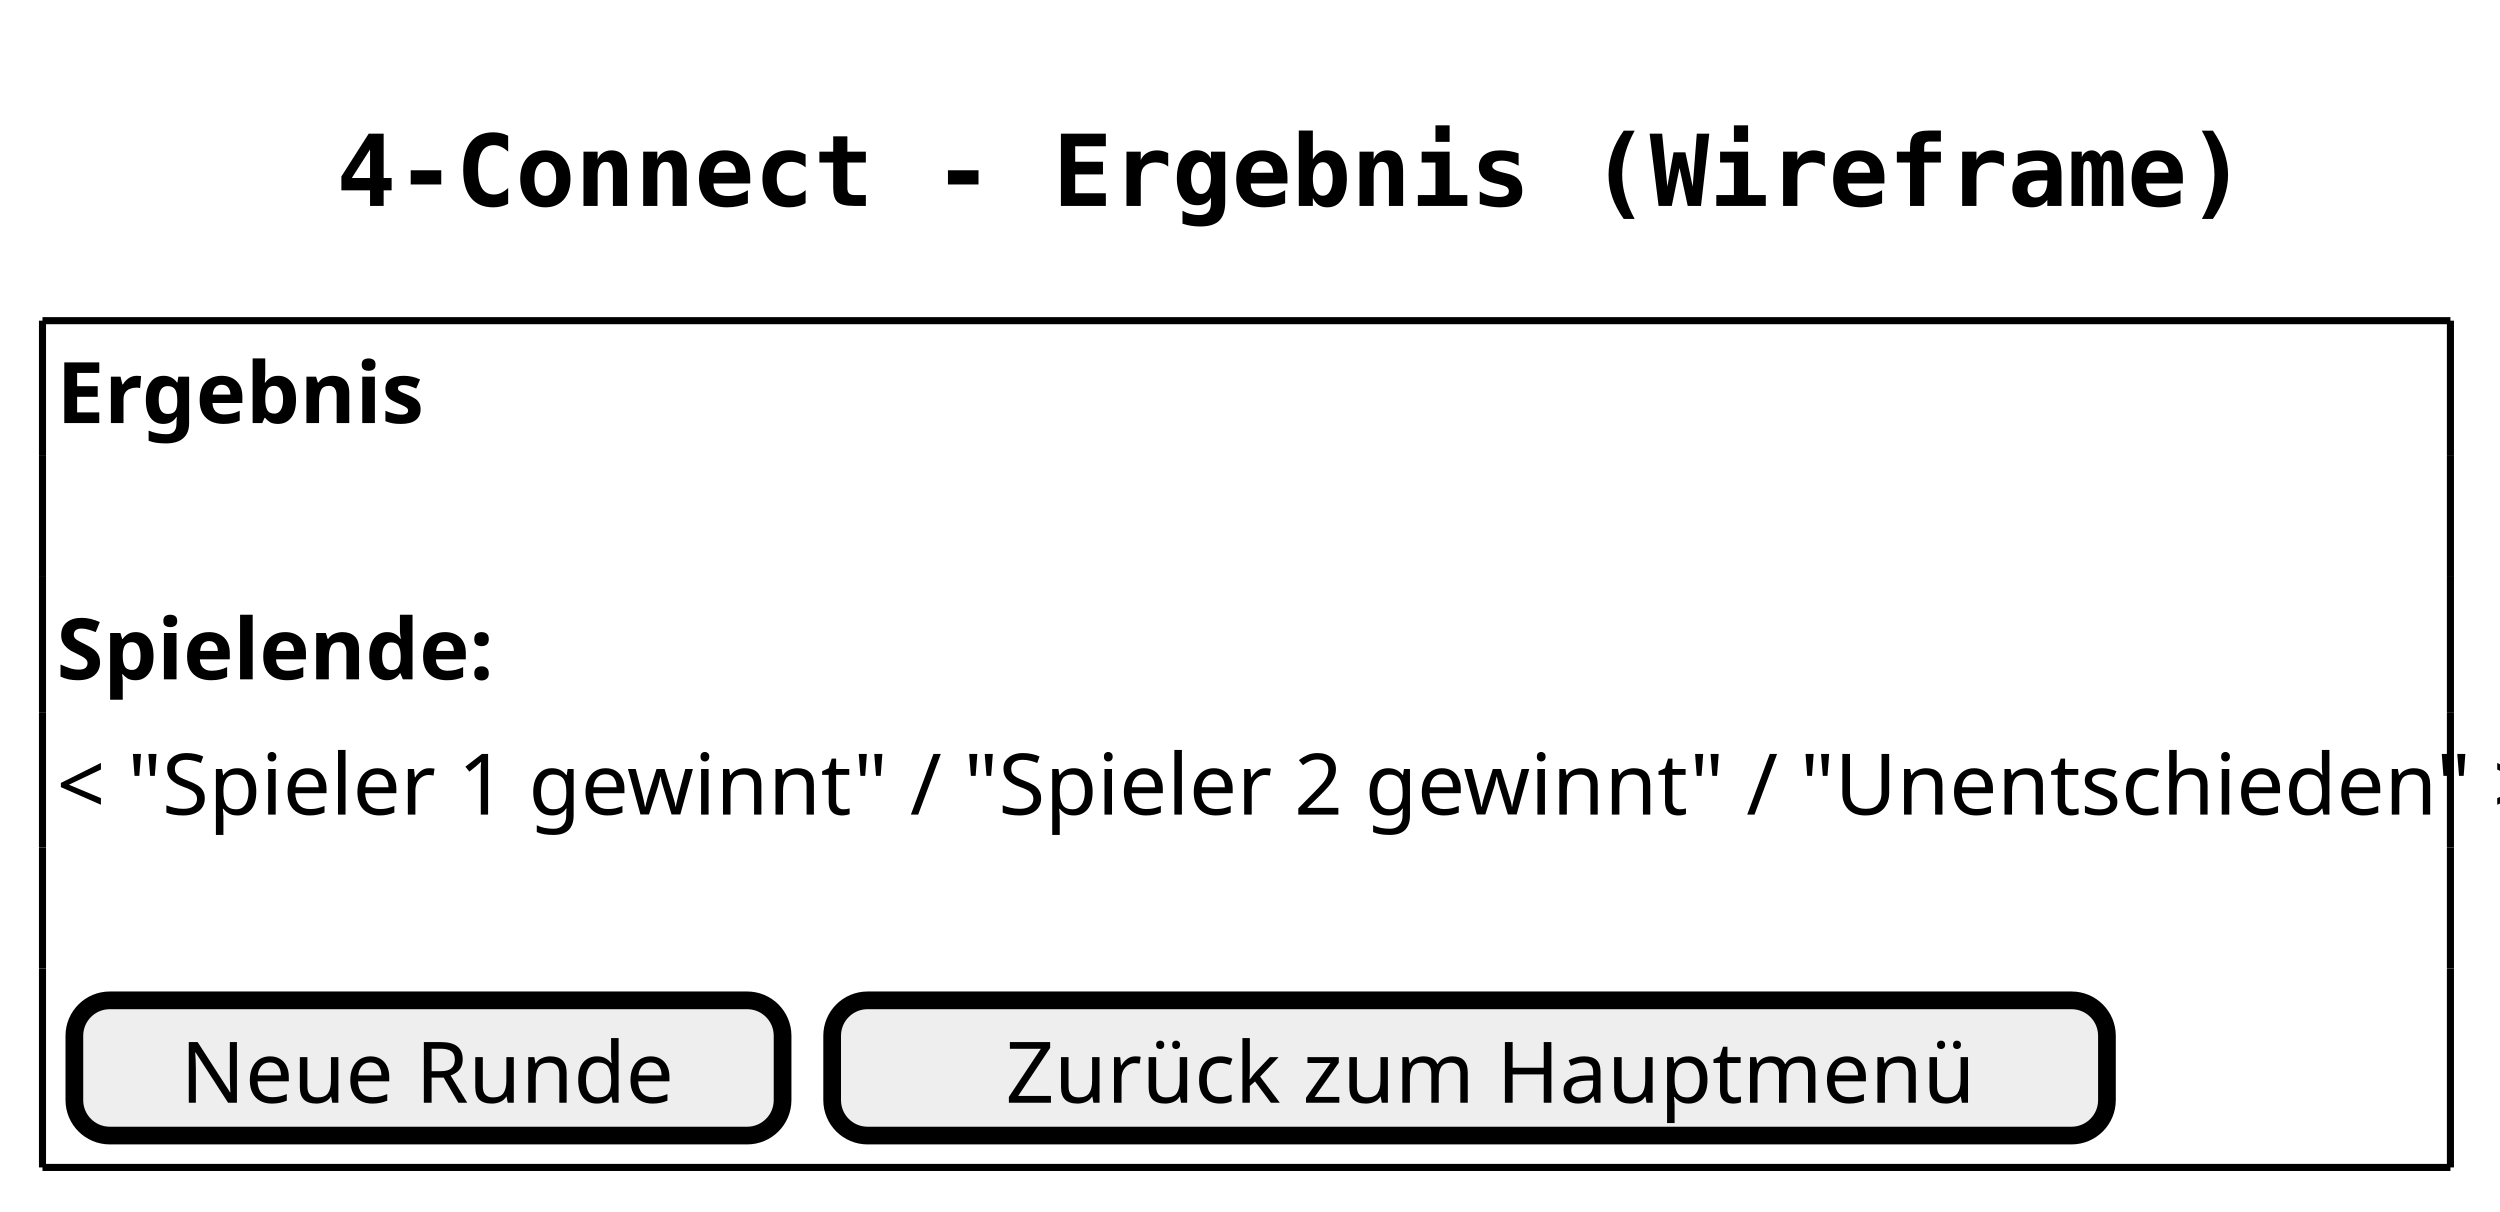
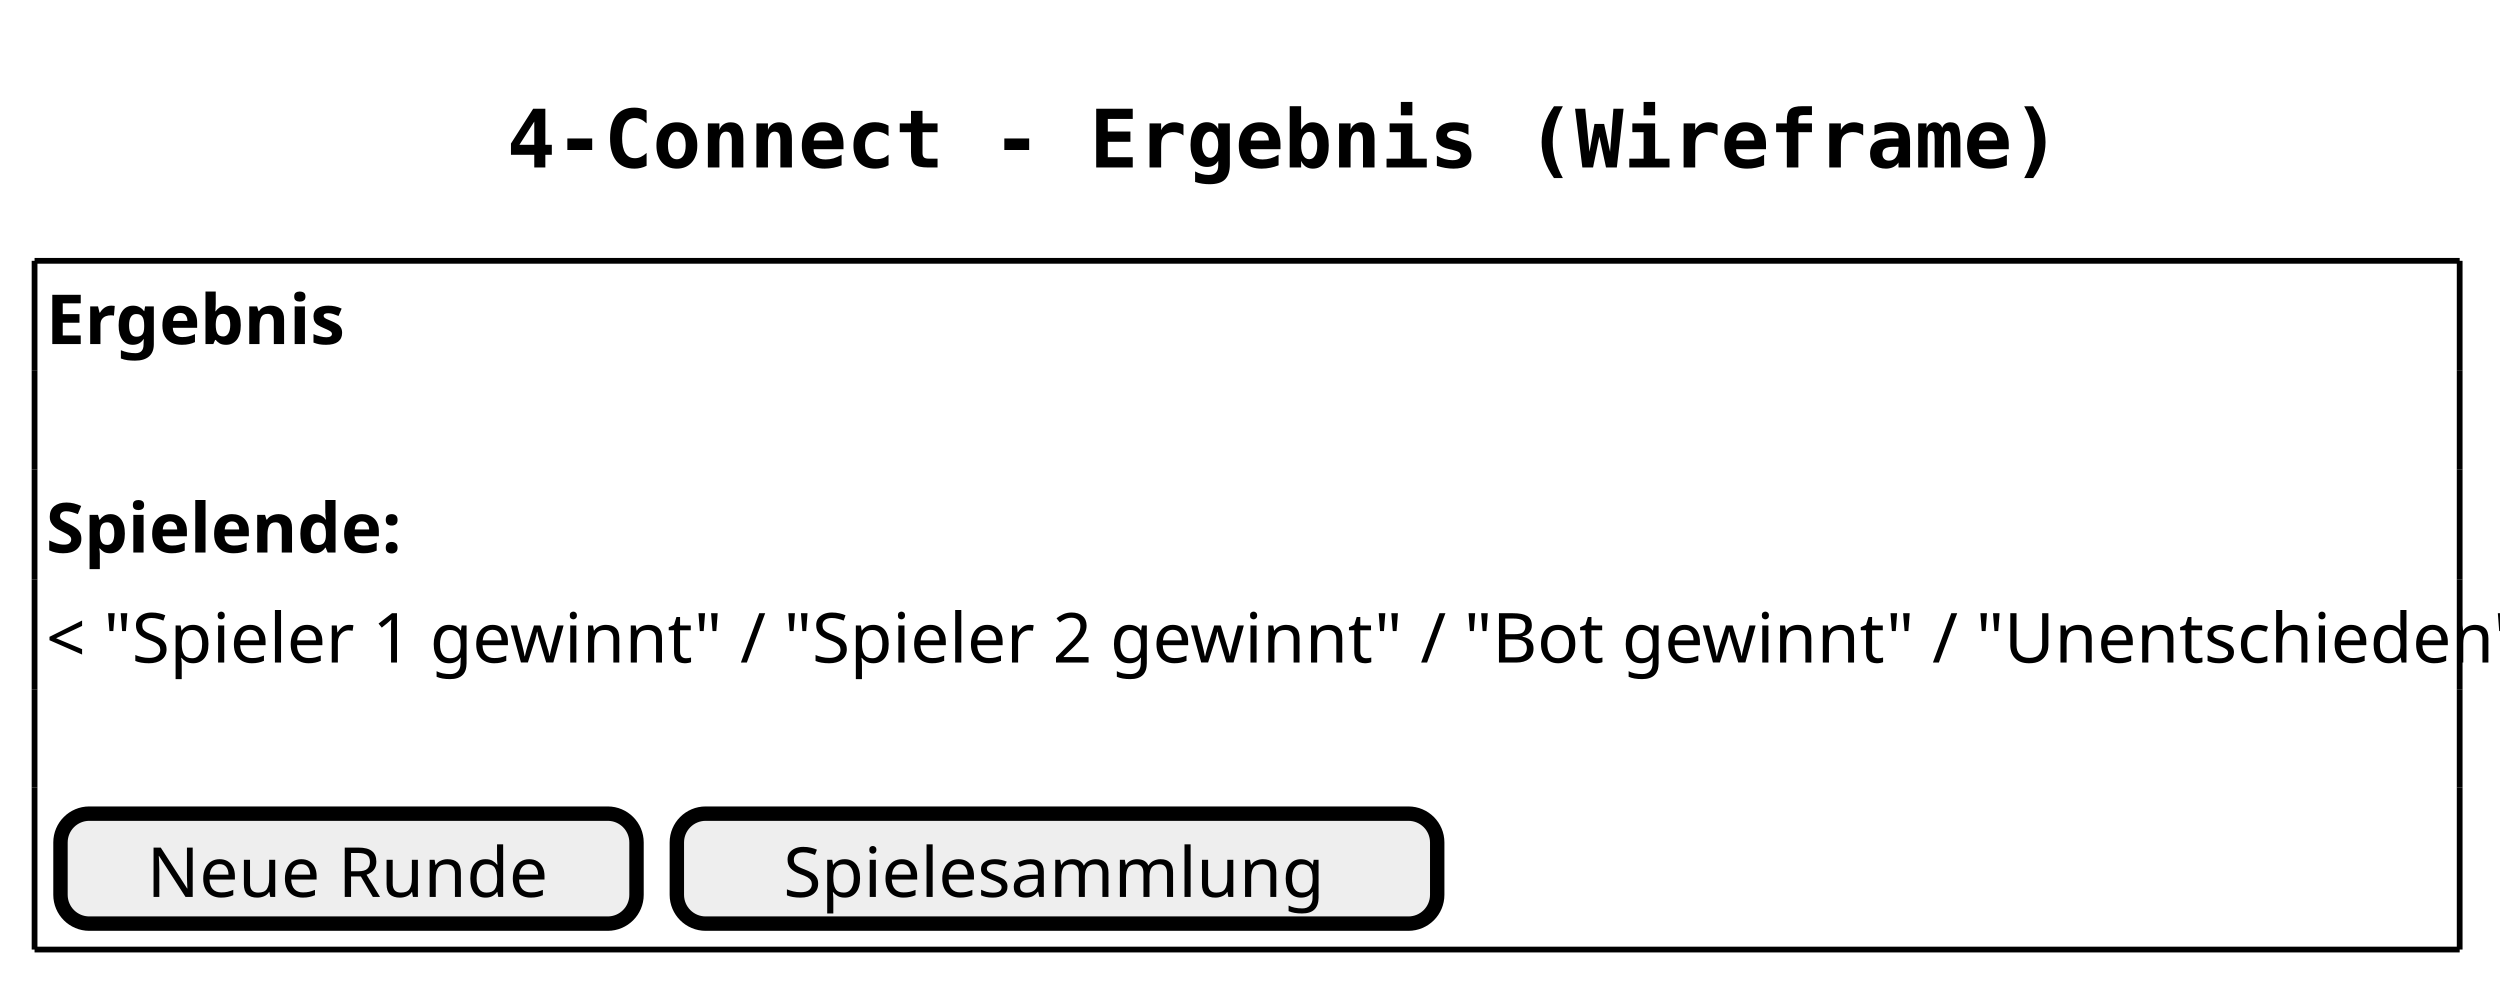
- <svg xmlns="http://www.w3.org/2000/svg" contentStyleType="text/css" height="171px" preserveAspectRatio="none" style="width:353px;height:171px;background:#FFFFFF;" version="1.1" viewBox="0 0 353 171" width="353px" zoomAndPan="magnify">
+ <svg xmlns="http://www.w3.org/2000/svg" contentStyleType="text/css" height="171px" preserveAspectRatio="none" style="width:434px;height:171px;background:#FFFFFF;" version="1.1" viewBox="0 0 434 171" width="434px" zoomAndPan="magnify">
  <defs />
  <g>
-     <text fill="#000000" font-family="monospace" font-size="14" font-weight="bold" lengthAdjust="spacing" textLength="256" x="47.5" y="29.075">4-Connect - Ergebnis (Wireframe)</text>
+     <text fill="#000000" font-family="monospace" font-size="14" font-weight="bold" lengthAdjust="spacing" textLength="256" x="88" y="29.075">4-Connect - Ergebnis (Wireframe)</text>
    <text fill="#000000" font-family="sans-serif" font-size="12" font-weight="bold" lengthAdjust="spacing" textLength="50" x="8" y="59.736">Ergebnis</text>
    <text fill="#000000" font-family="sans-serif" font-size="12" font-weight="bold" lengthAdjust="spacing" textLength="59" x="8" y="95.924">Spielende:</text>
-     <text fill="#000000" font-family="sans-serif" font-size="12" lengthAdjust="spacing" textLength="336" x="8" y="115.018">&lt; "Spieler 1 gewinnt" / "Spieler 2 gewinnt" / "Unentschieden" &gt;</text>
+     <text fill="#000000" font-family="sans-serif" font-size="12" lengthAdjust="spacing" textLength="417" x="8" y="115.018">&lt; "Spieler 1 gewinnt" / "Spieler 2 gewinnt" / "Bot gewinnt" / "Unentschieden" &gt;</text>
    <rect fill="#EEEEEE" height="19.094" rx="5" ry="5" style="stroke:#000000;stroke-width:2.5;" width="100" x="10.5" y="141.248" />
    <text fill="#000000" font-family="sans-serif" font-size="12" lengthAdjust="spacing" textLength="70" x="25.5" y="155.705">Neue Runde</text>
-     <rect fill="#EEEEEE" height="19.094" rx="5" ry="5" style="stroke:#000000;stroke-width:2.5;" width="180" x="117.5" y="141.248" />
-     <text fill="#000000" font-family="sans-serif" font-size="12" lengthAdjust="spacing" textLength="131" x="142" y="155.705">Zurück zum Hauptmenü</text>
-     <line style="stroke:#000000;stroke-width:1.0;" x1="6" x2="346" y1="45.279" y2="45.279" />
-     <line style="stroke:#000000;stroke-width:1.0;" x1="6" x2="346" y1="164.842" y2="164.842" />
+     <rect fill="#EEEEEE" height="19.094" rx="5" ry="5" style="stroke:#000000;stroke-width:2.5;" width="132" x="117.5" y="141.248" />
+     <text fill="#000000" font-family="sans-serif" font-size="12" lengthAdjust="spacing" textLength="95" x="136" y="155.705">Spielesammlung</text>
+     <line style="stroke:#000000;stroke-width:1.0;" x1="6" x2="427" y1="45.279" y2="45.279" />
+     <line style="stroke:#000000;stroke-width:1.0;" x1="6" x2="427" y1="164.842" y2="164.842" />
    <line style="stroke:#000000;stroke-width:1.0;" x1="6" x2="6" y1="45.279" y2="64.373" />
-     <line style="stroke:#000000;stroke-width:1.0;" x1="346" x2="346" y1="64.373" y2="81.467" />
-     <line style="stroke:#000000;stroke-width:1.0;" x1="346" x2="346" y1="45.279" y2="64.373" />
+     <line style="stroke:#000000;stroke-width:1.0;" x1="427" x2="427" y1="64.373" y2="81.467" />
+     <line style="stroke:#000000;stroke-width:1.0;" x1="427" x2="427" y1="45.279" y2="64.373" />
    <line style="stroke:#000000;stroke-width:1.0;" x1="6" x2="6" y1="136.748" y2="164.842" />
    <line style="stroke:#000000;stroke-width:1.0;" x1="6" x2="6" y1="119.654" y2="136.748" />
-     <line style="stroke:#000000;stroke-width:1.0;" x1="346" x2="346" y1="136.748" y2="164.842" />
+     <line style="stroke:#000000;stroke-width:1.0;" x1="427" x2="427" y1="136.748" y2="164.842" />
    <line style="stroke:#000000;stroke-width:1.0;" x1="6" x2="6" y1="100.561" y2="119.654" />
-     <line style="stroke:#000000;stroke-width:1.0;" x1="346" x2="346" y1="119.654" y2="136.748" />
+     <line style="stroke:#000000;stroke-width:1.0;" x1="427" x2="427" y1="119.654" y2="136.748" />
    <line style="stroke:#000000;stroke-width:1.0;" x1="6" x2="6" y1="81.467" y2="100.561" />
-     <line style="stroke:#000000;stroke-width:1.0;" x1="346" x2="346" y1="100.561" y2="119.654" />
+     <line style="stroke:#000000;stroke-width:1.0;" x1="427" x2="427" y1="100.561" y2="119.654" />
    <line style="stroke:#000000;stroke-width:1.0;" x1="6" x2="6" y1="64.373" y2="81.467" />
-     <line style="stroke:#000000;stroke-width:1.0;" x1="346" x2="346" y1="81.467" y2="100.561" />
+     <line style="stroke:#000000;stroke-width:1.0;" x1="427" x2="427" y1="81.467" y2="100.561" />
  </g>
</svg>
